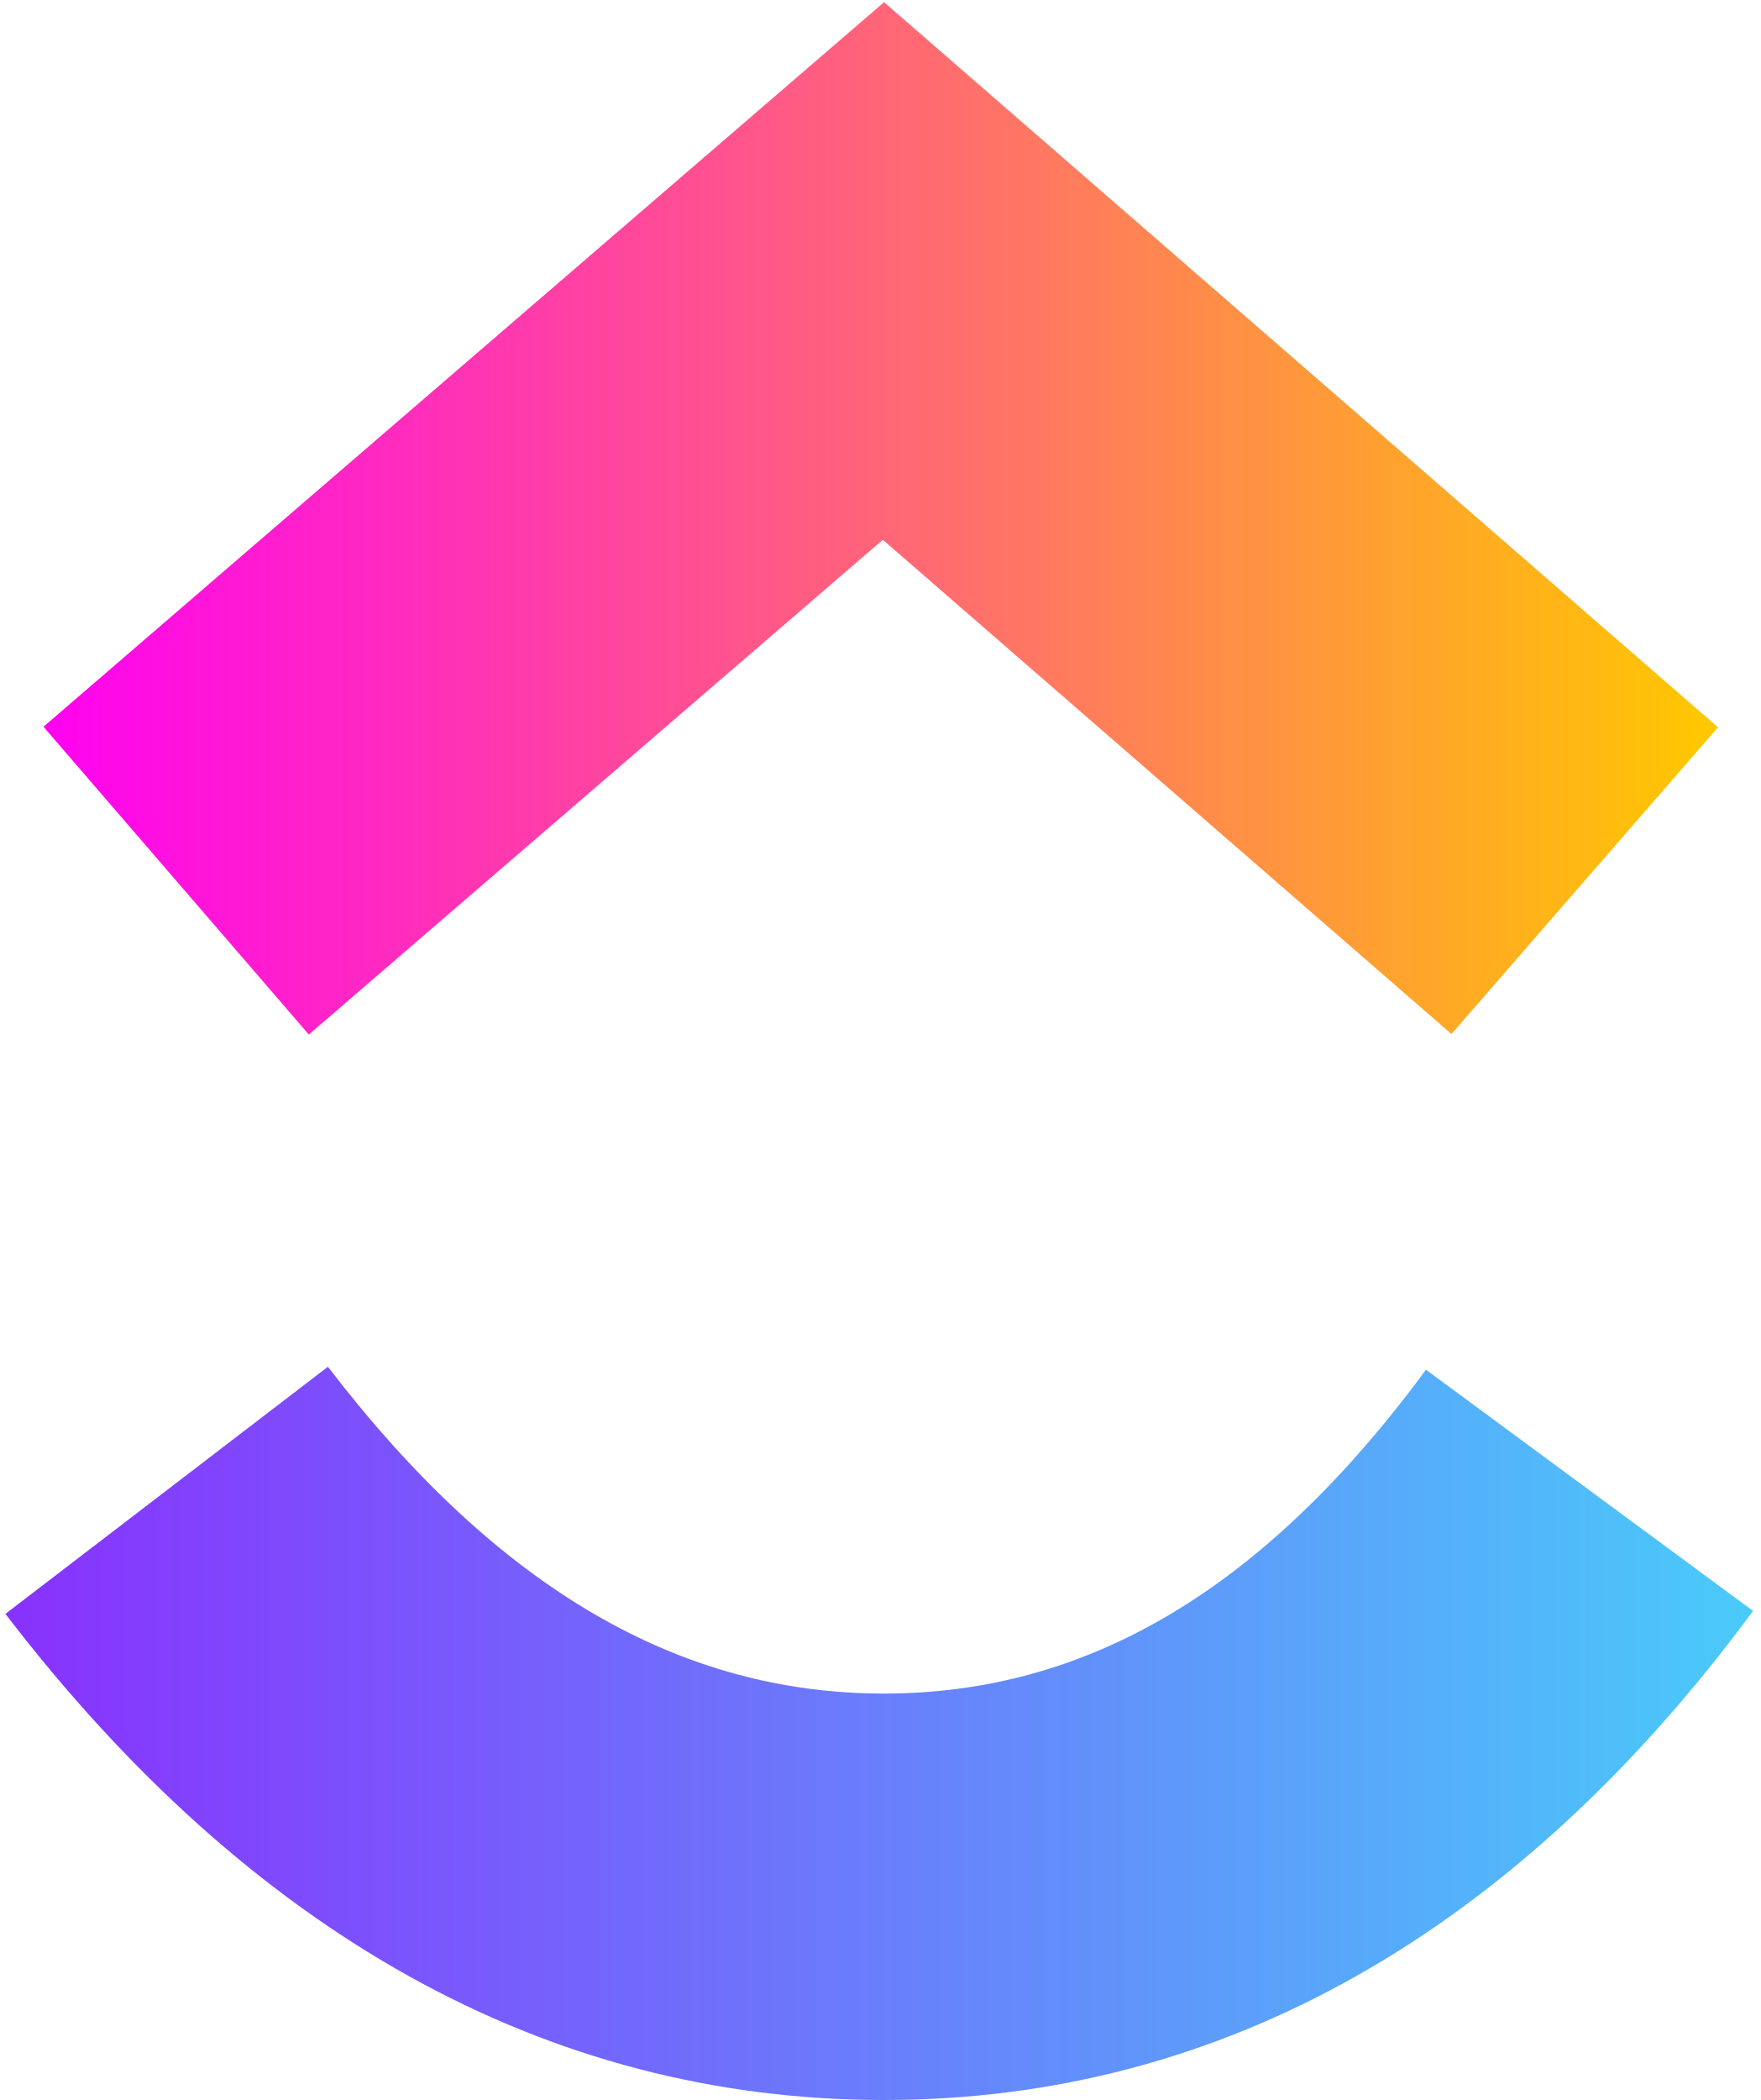
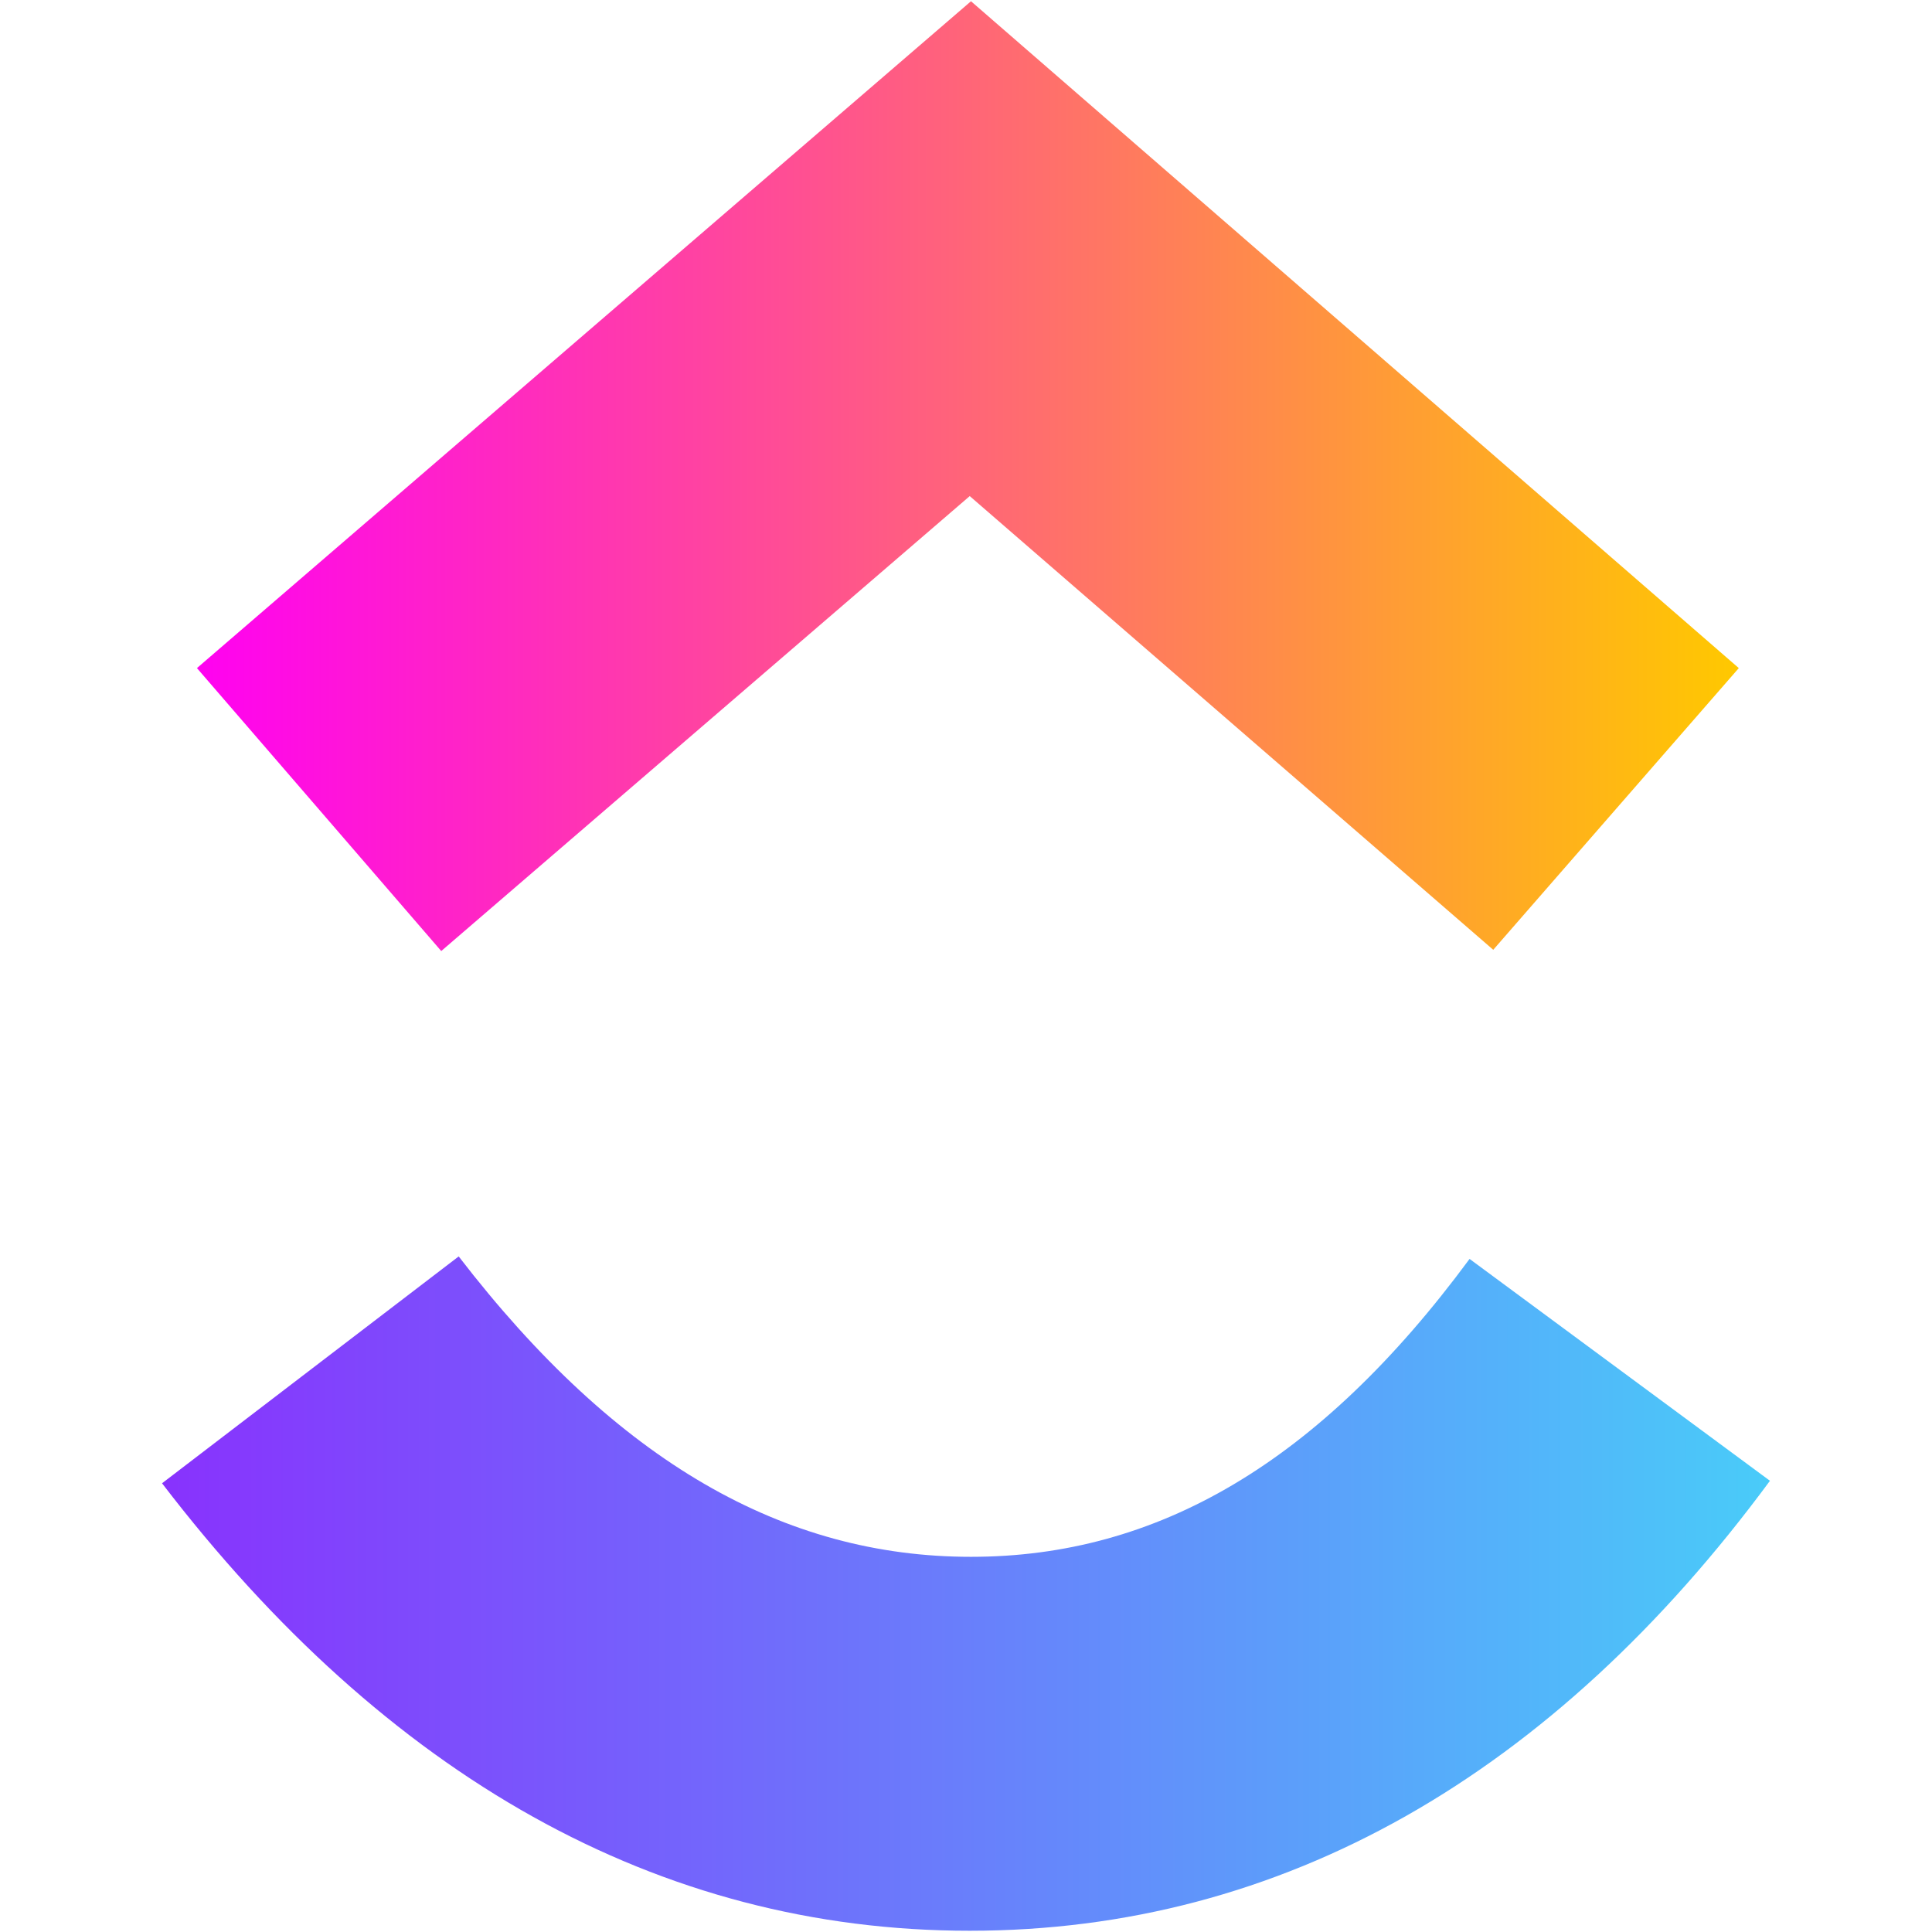
- <svg xmlns="http://www.w3.org/2000/svg" width="130" height="155">
-   <defs>
-     <linearGradient x1="0%" y1="68.01%" y2="68.01%" id="a">
-       <stop stop-color="#8930FD" offset="0%" />
-       <stop stop-color="#49CCF9" offset="100%" />
+ <svg xmlns="http://www.w3.org/2000/svg" version="1.1" id="Layer_1" x="0px" y="0px" viewBox="0 0 155 155" style="enable-background:new 0 0 155 155;" xml:space="preserve">
+   <style type="text/css">
+ 	.st0{fill:url(#SVGID_1_);}
+ 	.st1{fill:url(#SVGID_2_);}
+ </style>
+   <g>
+     <linearGradient id="SVGID_1_" gradientUnits="userSpaceOnUse" x1="-600.214" y1="455.847" x2="-599.214" y2="455.847" gradientTransform="matrix(129.03 0 0 -54.12 77458.547 24798.318)">
+       <stop offset="0" style="stop-color:#8930FD" />
+       <stop offset="1" style="stop-color:#49CCF9" />
    </linearGradient>
-     <linearGradient x1="0%" y1="68.01%" y2="68.01%" id="b">
-       <stop stop-color="#FF02F0" offset="0%" />
-       <stop stop-color="#FFC800" offset="100%" />
+     <path class="st0" d="M13,119l23.8-18.2c12.7,16.5,26.1,24.1,41.1,24.1c14.9,0,27.9-7.5,40-23.9l24.1,17.8   c-17.4,23.6-39.1,36.1-64.2,36.1C52.8,154.9,31,142.5,13,119z" />
+     <linearGradient id="SVGID_2_" gradientUnits="userSpaceOnUse" x1="-600.005" y1="457.485" x2="-599.005" y2="457.485" gradientTransform="matrix(123.63 0 0 -76.2 74194.359 34898.559)">
+       <stop offset="0" style="stop-color:#FF02F0" />
+       <stop offset="1" style="stop-color:#FFC800" />
    </linearGradient>
-   </defs>
-   <g fill-rule="nonzero" fill="none">
-     <path d="M.4 119.12l23.81-18.24C36.86 117.39 50.3 125 65.26 125c14.88 0 27.94-7.52 40.02-23.9l24.15 17.8C112 142.52 90.34 155 65.26 155c-25 0-46.87-12.4-64.86-35.88z" fill="url(#a)" />
-     <path fill="url(#b)" d="M65.18 39.84L22.8 76.36 3.21 53.64 65.27.16l61.57 53.52-19.68 22.64z" />
+     <path class="st1" d="M77.8,39.8L35.4,76.3L15.8,53.6L77.9,0.1l61.6,53.5l-19.7,22.6L77.8,39.8z" />
  </g>
</svg>
